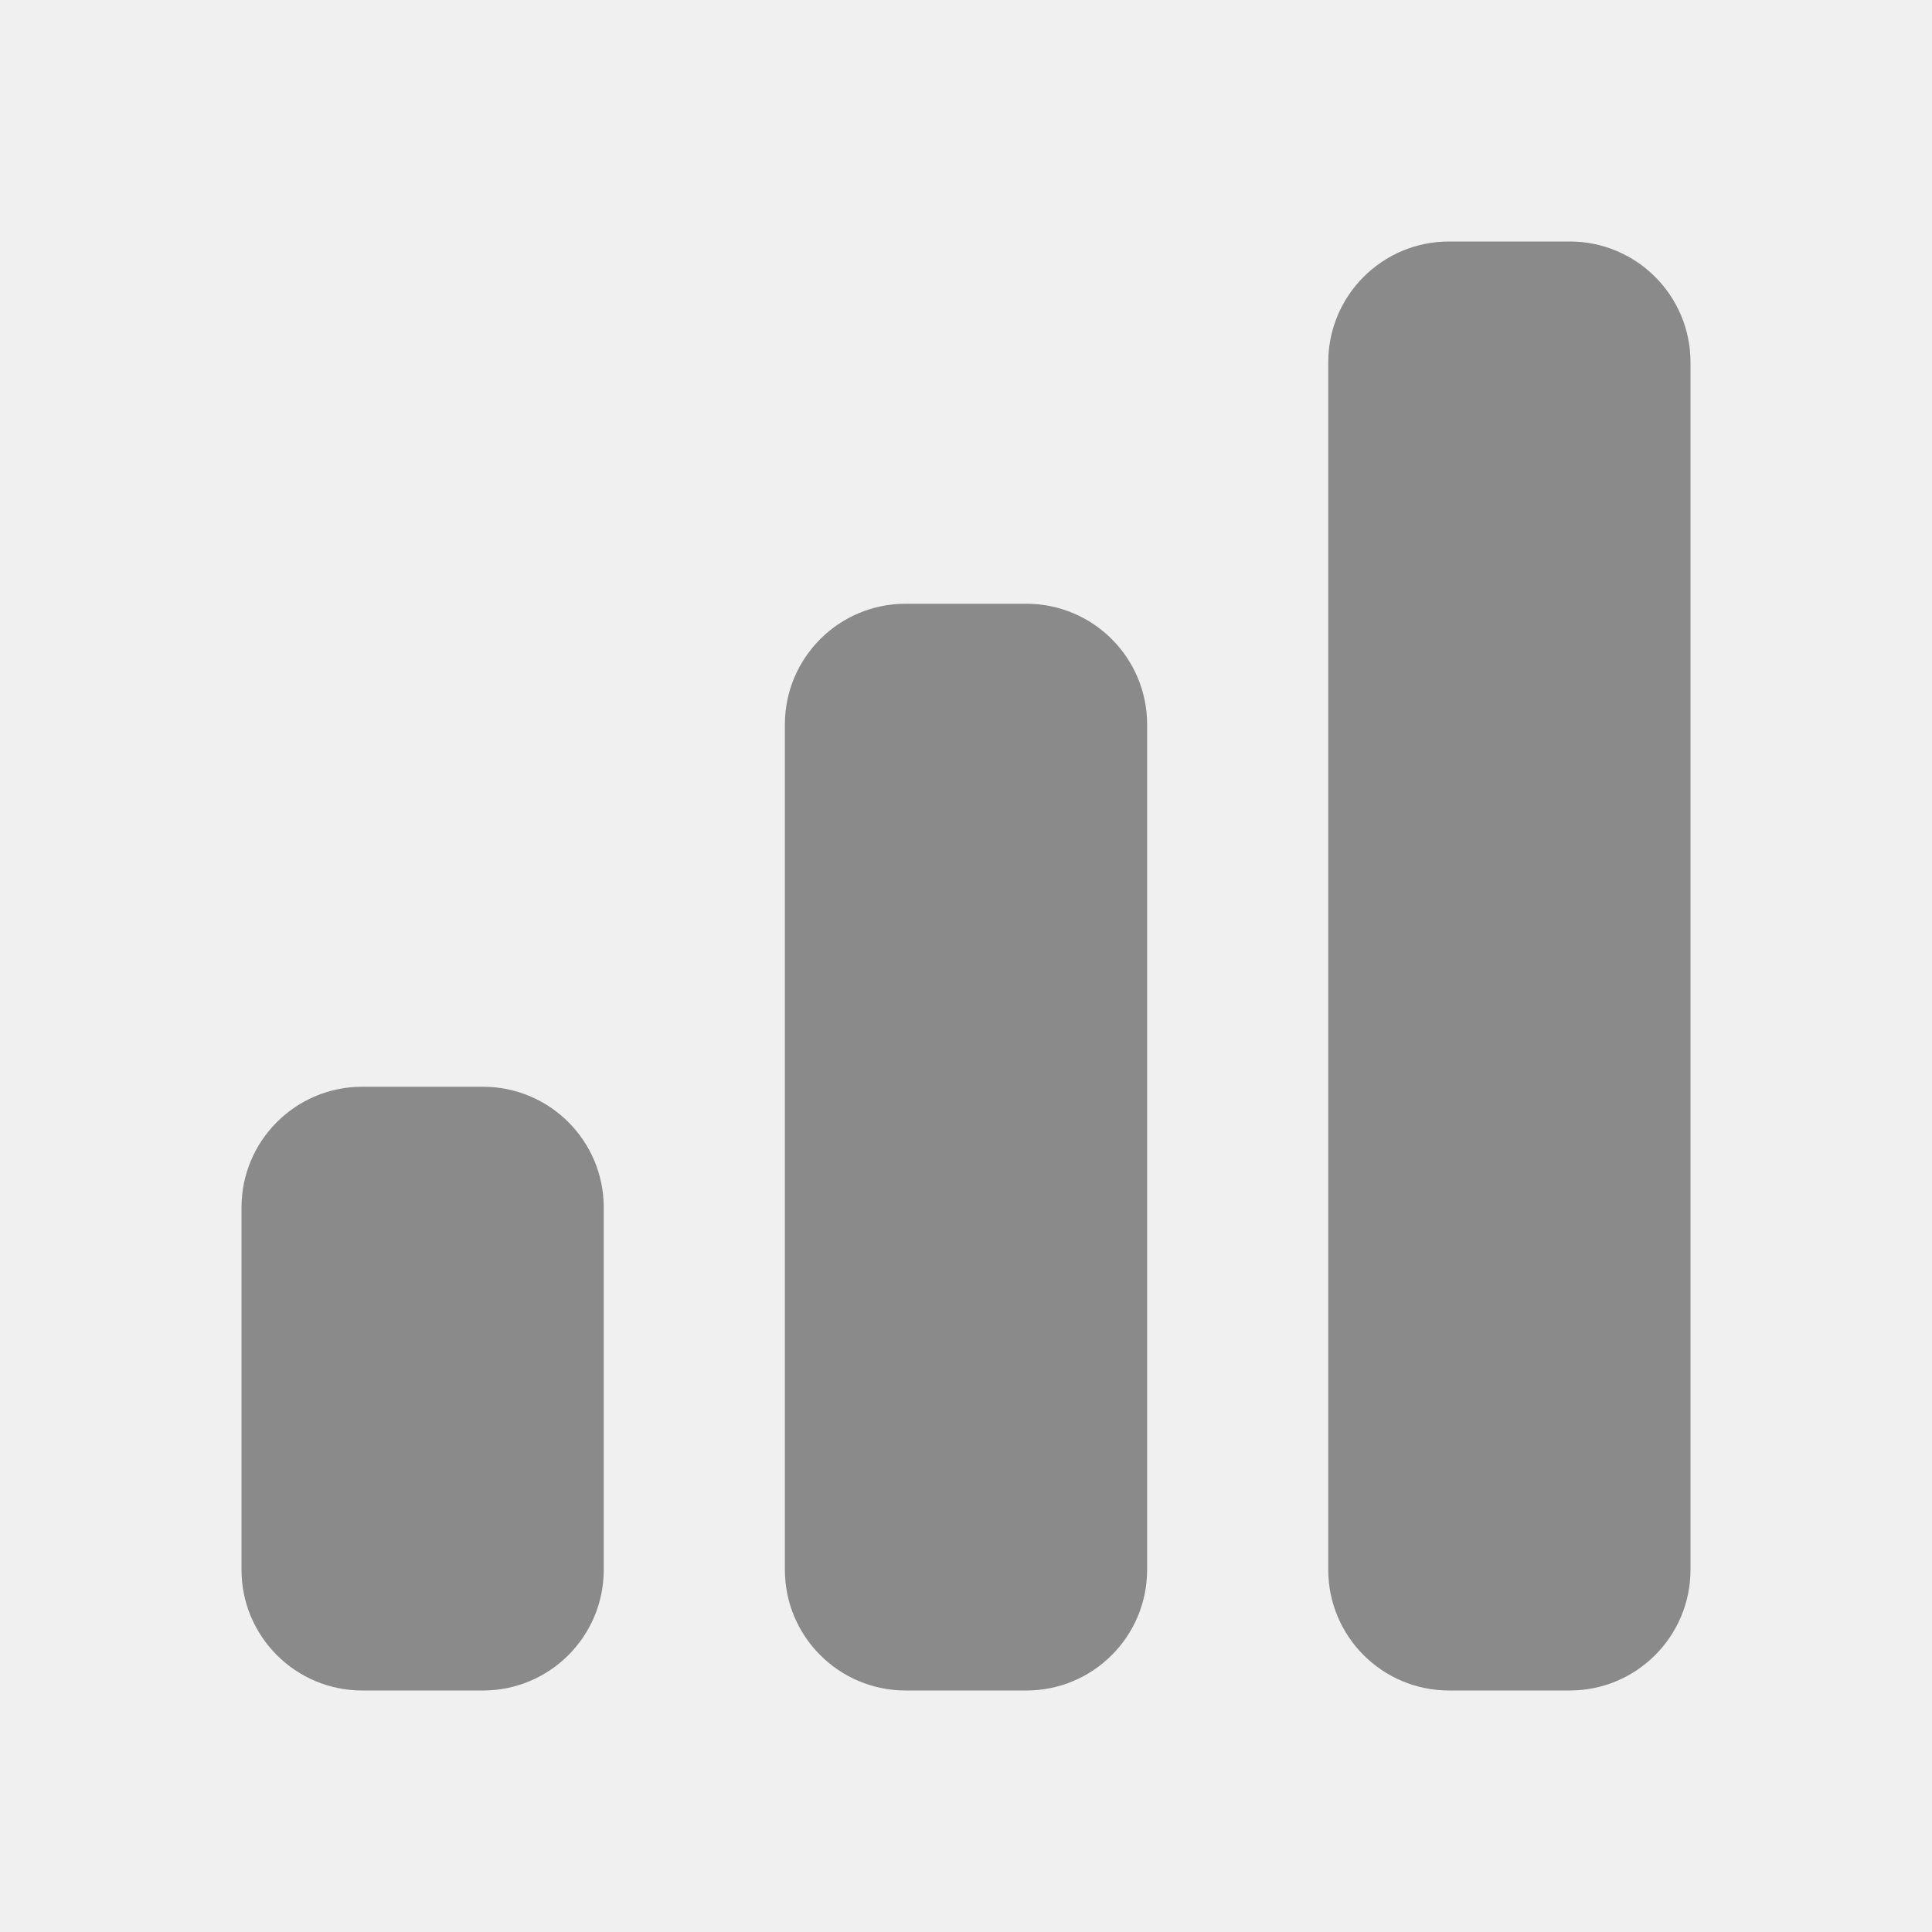
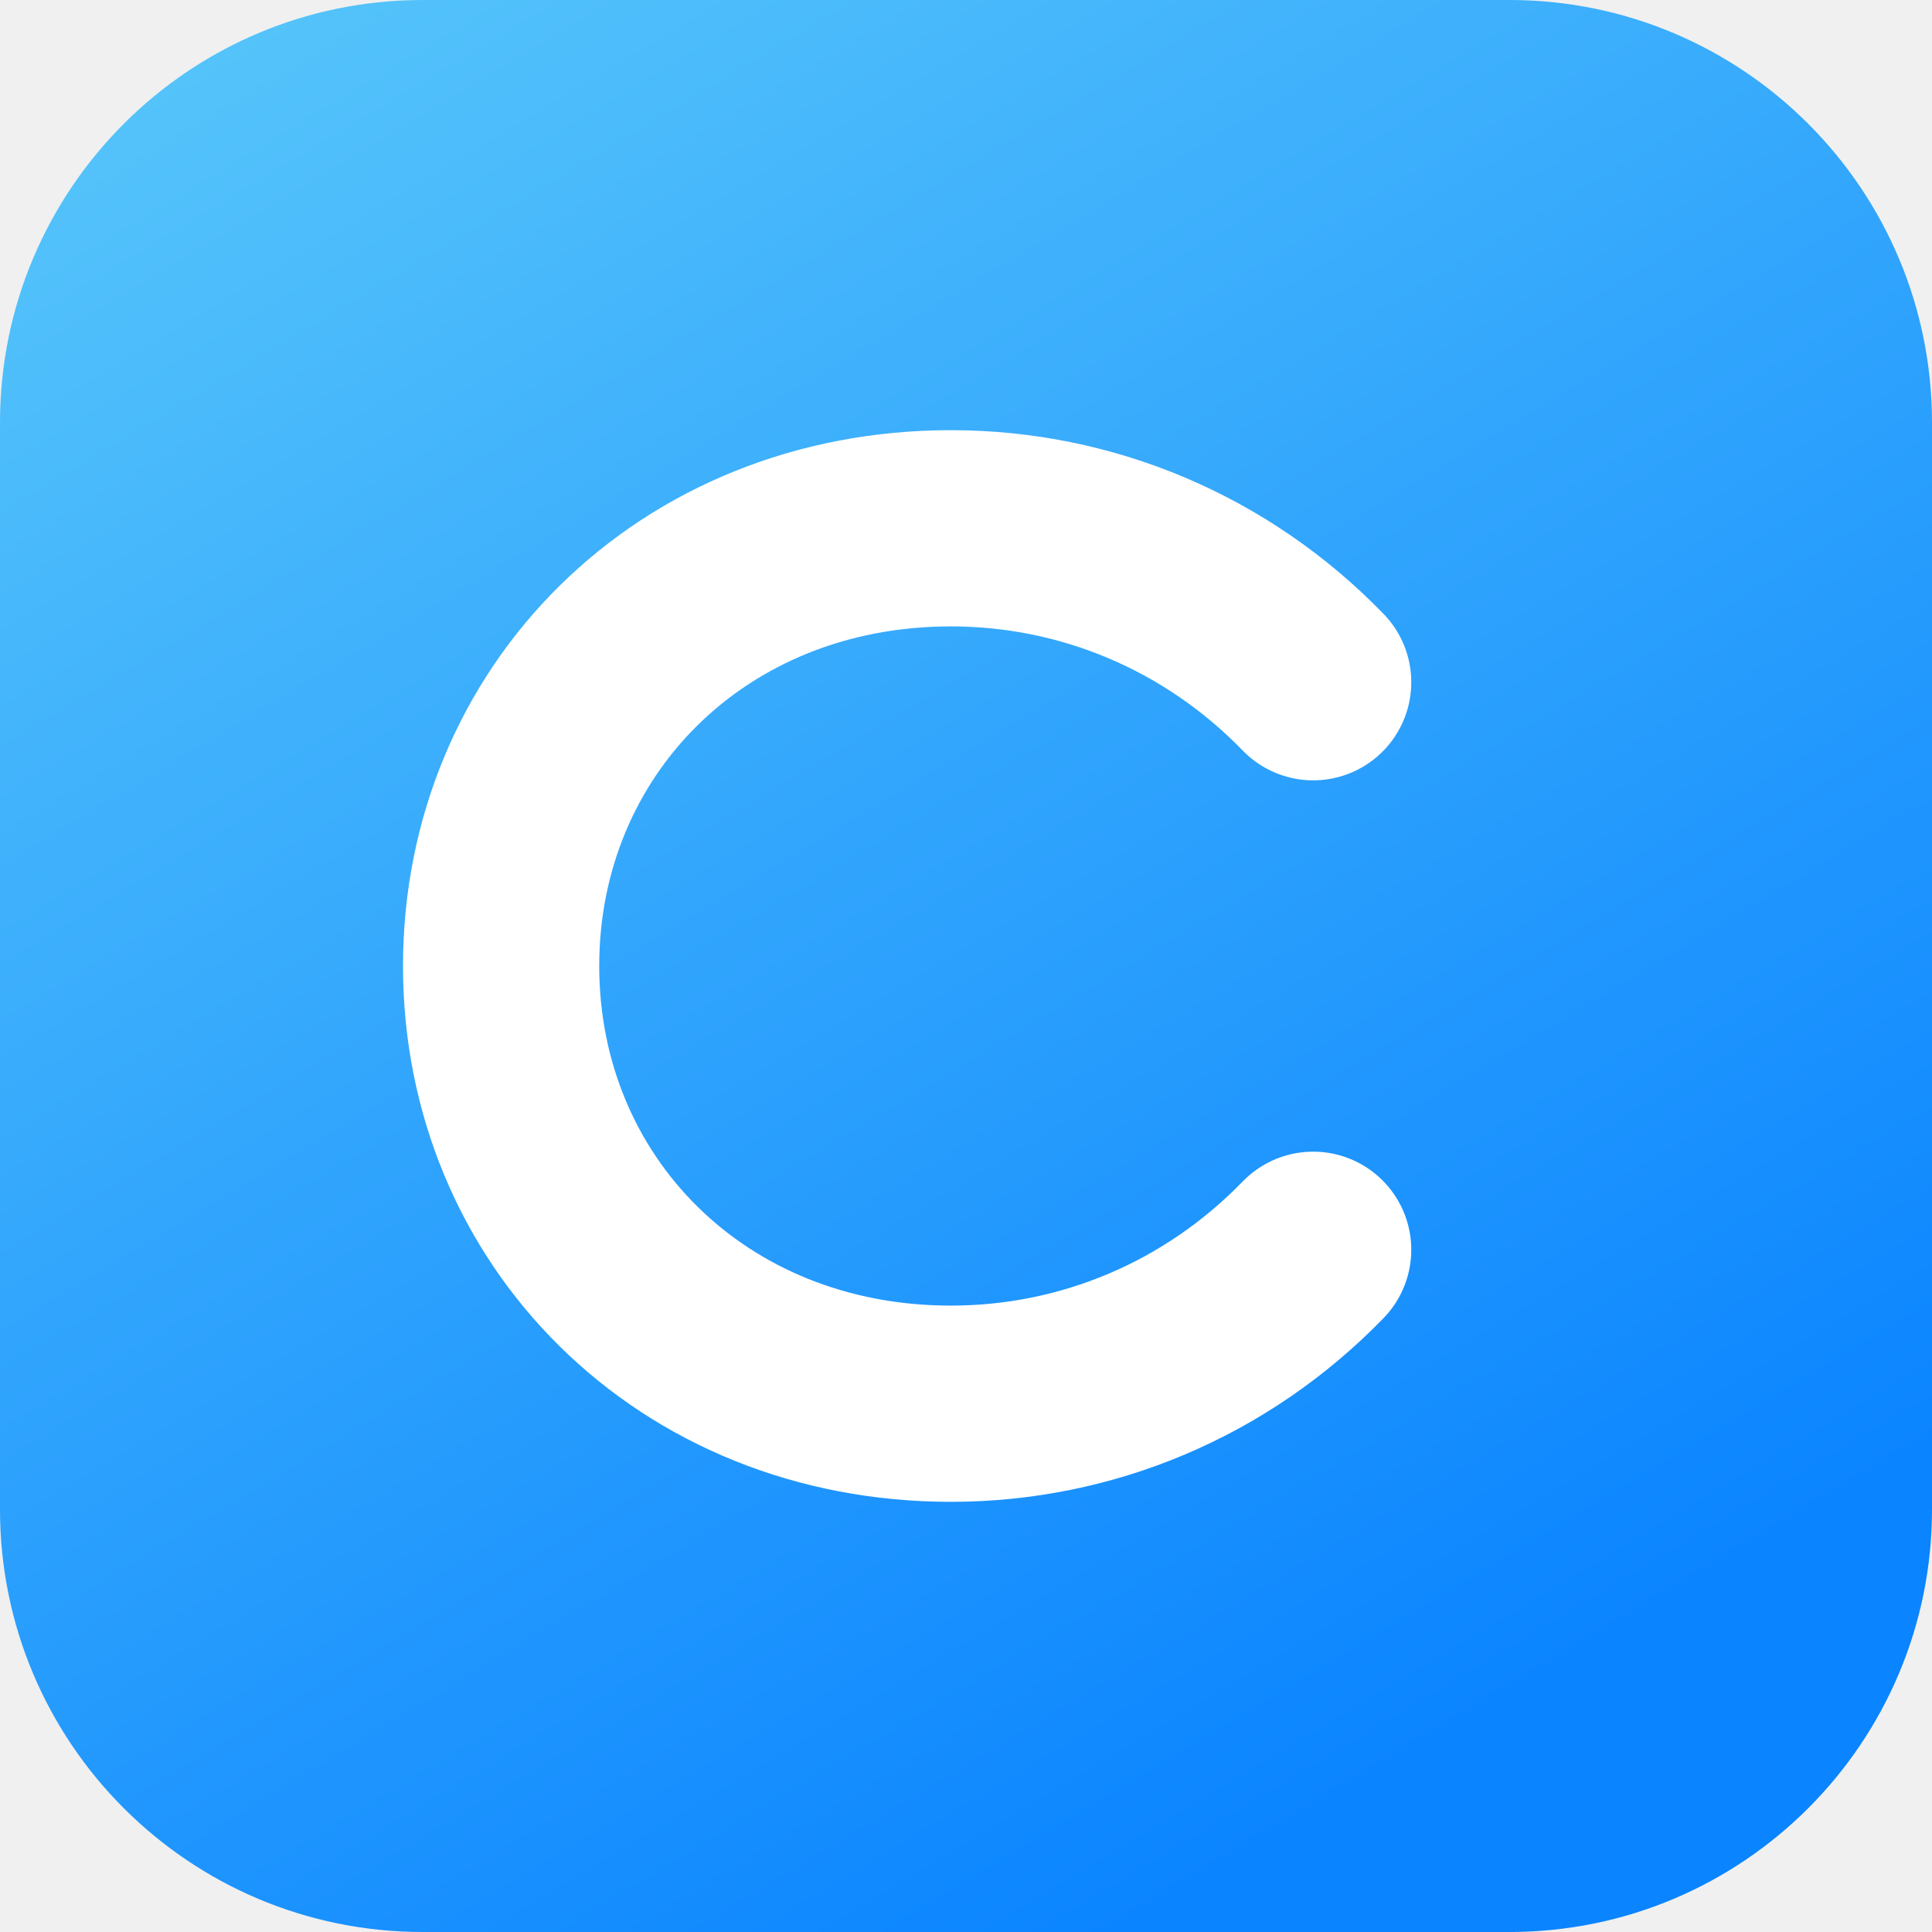
- <svg xmlns="http://www.w3.org/2000/svg" viewBox="0 0 16 16">
-   <g fill="#8a8a8a">
-     <rect x="2" y="9" width="3" height="5" rx="1" />
-     <rect x="6.5" y="5" width="3" height="9" rx="1" />
-     <rect x="11" y="2" width="3" height="12" rx="1" />
-   </g>
+ <svg xmlns="http://www.w3.org/2000/svg" viewBox="0 0 64 64">
+   <defs>
+     <linearGradient id="g" x1="0" y1="0" x2="0.6" y2="1">
+       <stop offset="0" stop-color="#5ac8fa" />
+       <stop offset="1" stop-color="#0a84ff" />
+     </linearGradient>
+   </defs>
+   <rect width="64" height="64" rx="14" fill="url(#g)" />
+   <path d="M43.5 22.6c-3.2-3.3-7.5-5.1-12-5.1-8.6 0-14.9 6.4-14.9 14.5s6.3 14.5 14.9 14.5c4.5 0 8.8-1.8 12-5.1" fill="none" stroke="#fff" stroke-width="6.5" stroke-linecap="round" />
</svg>
